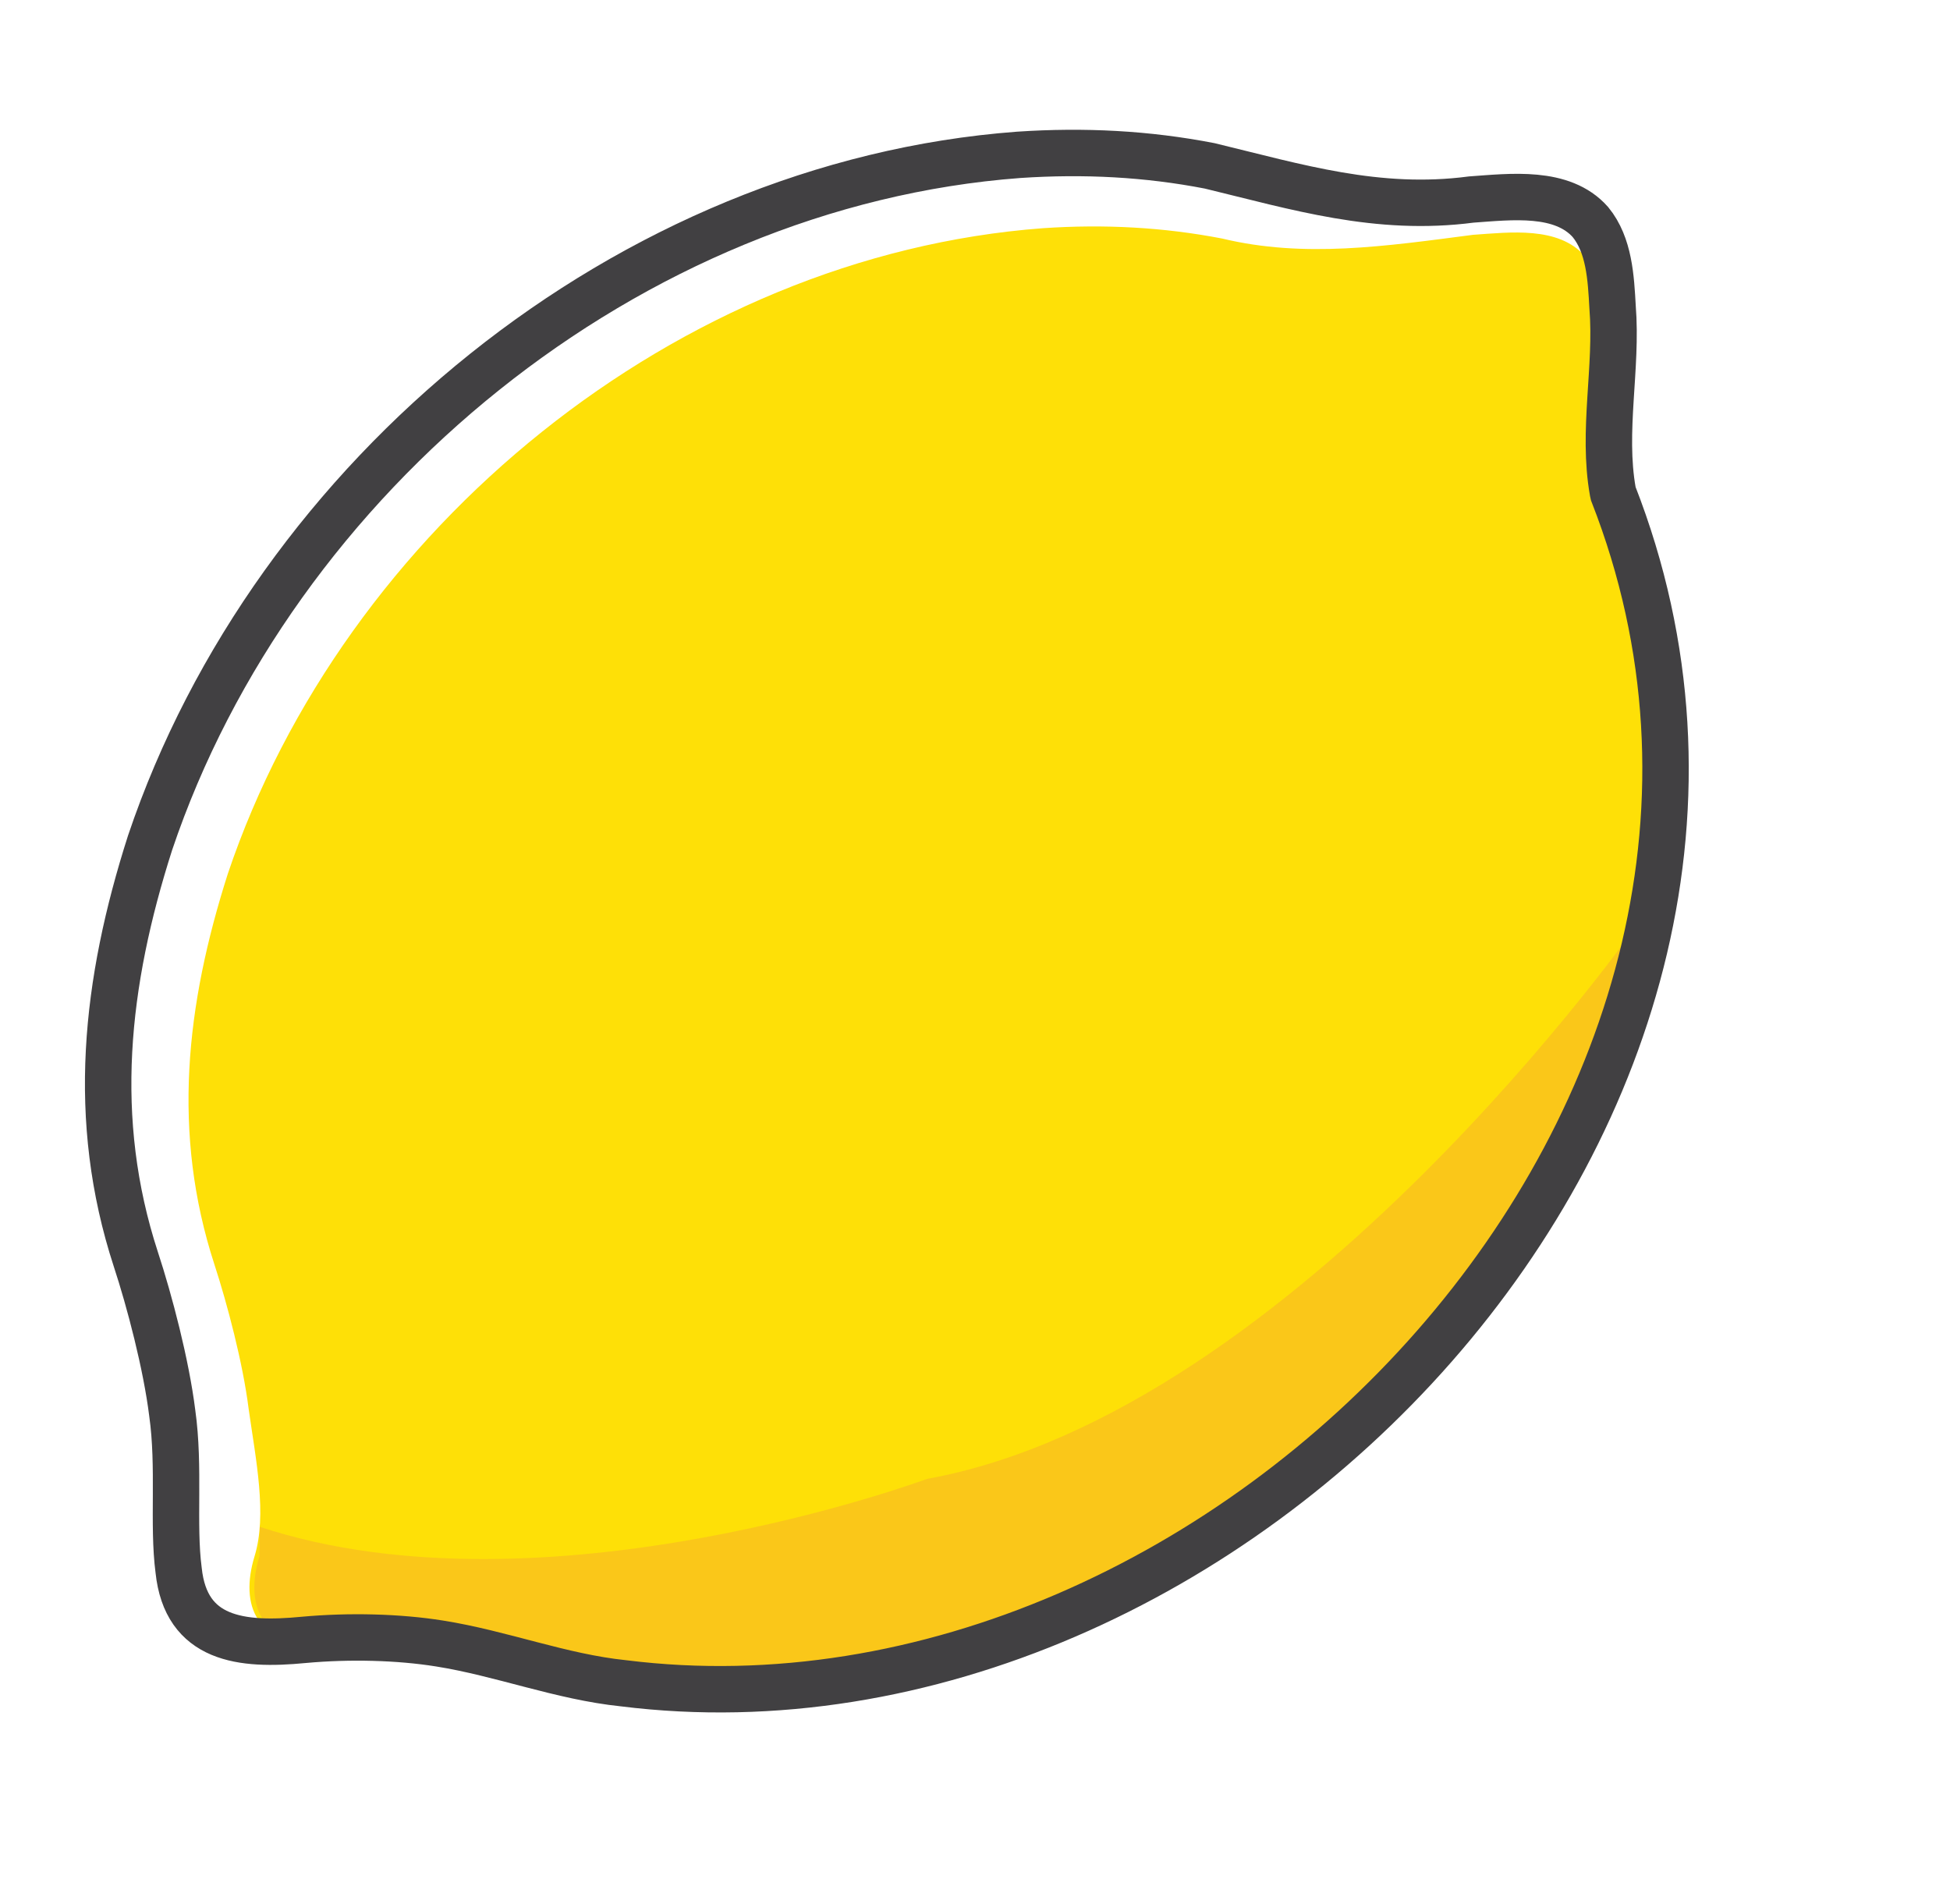
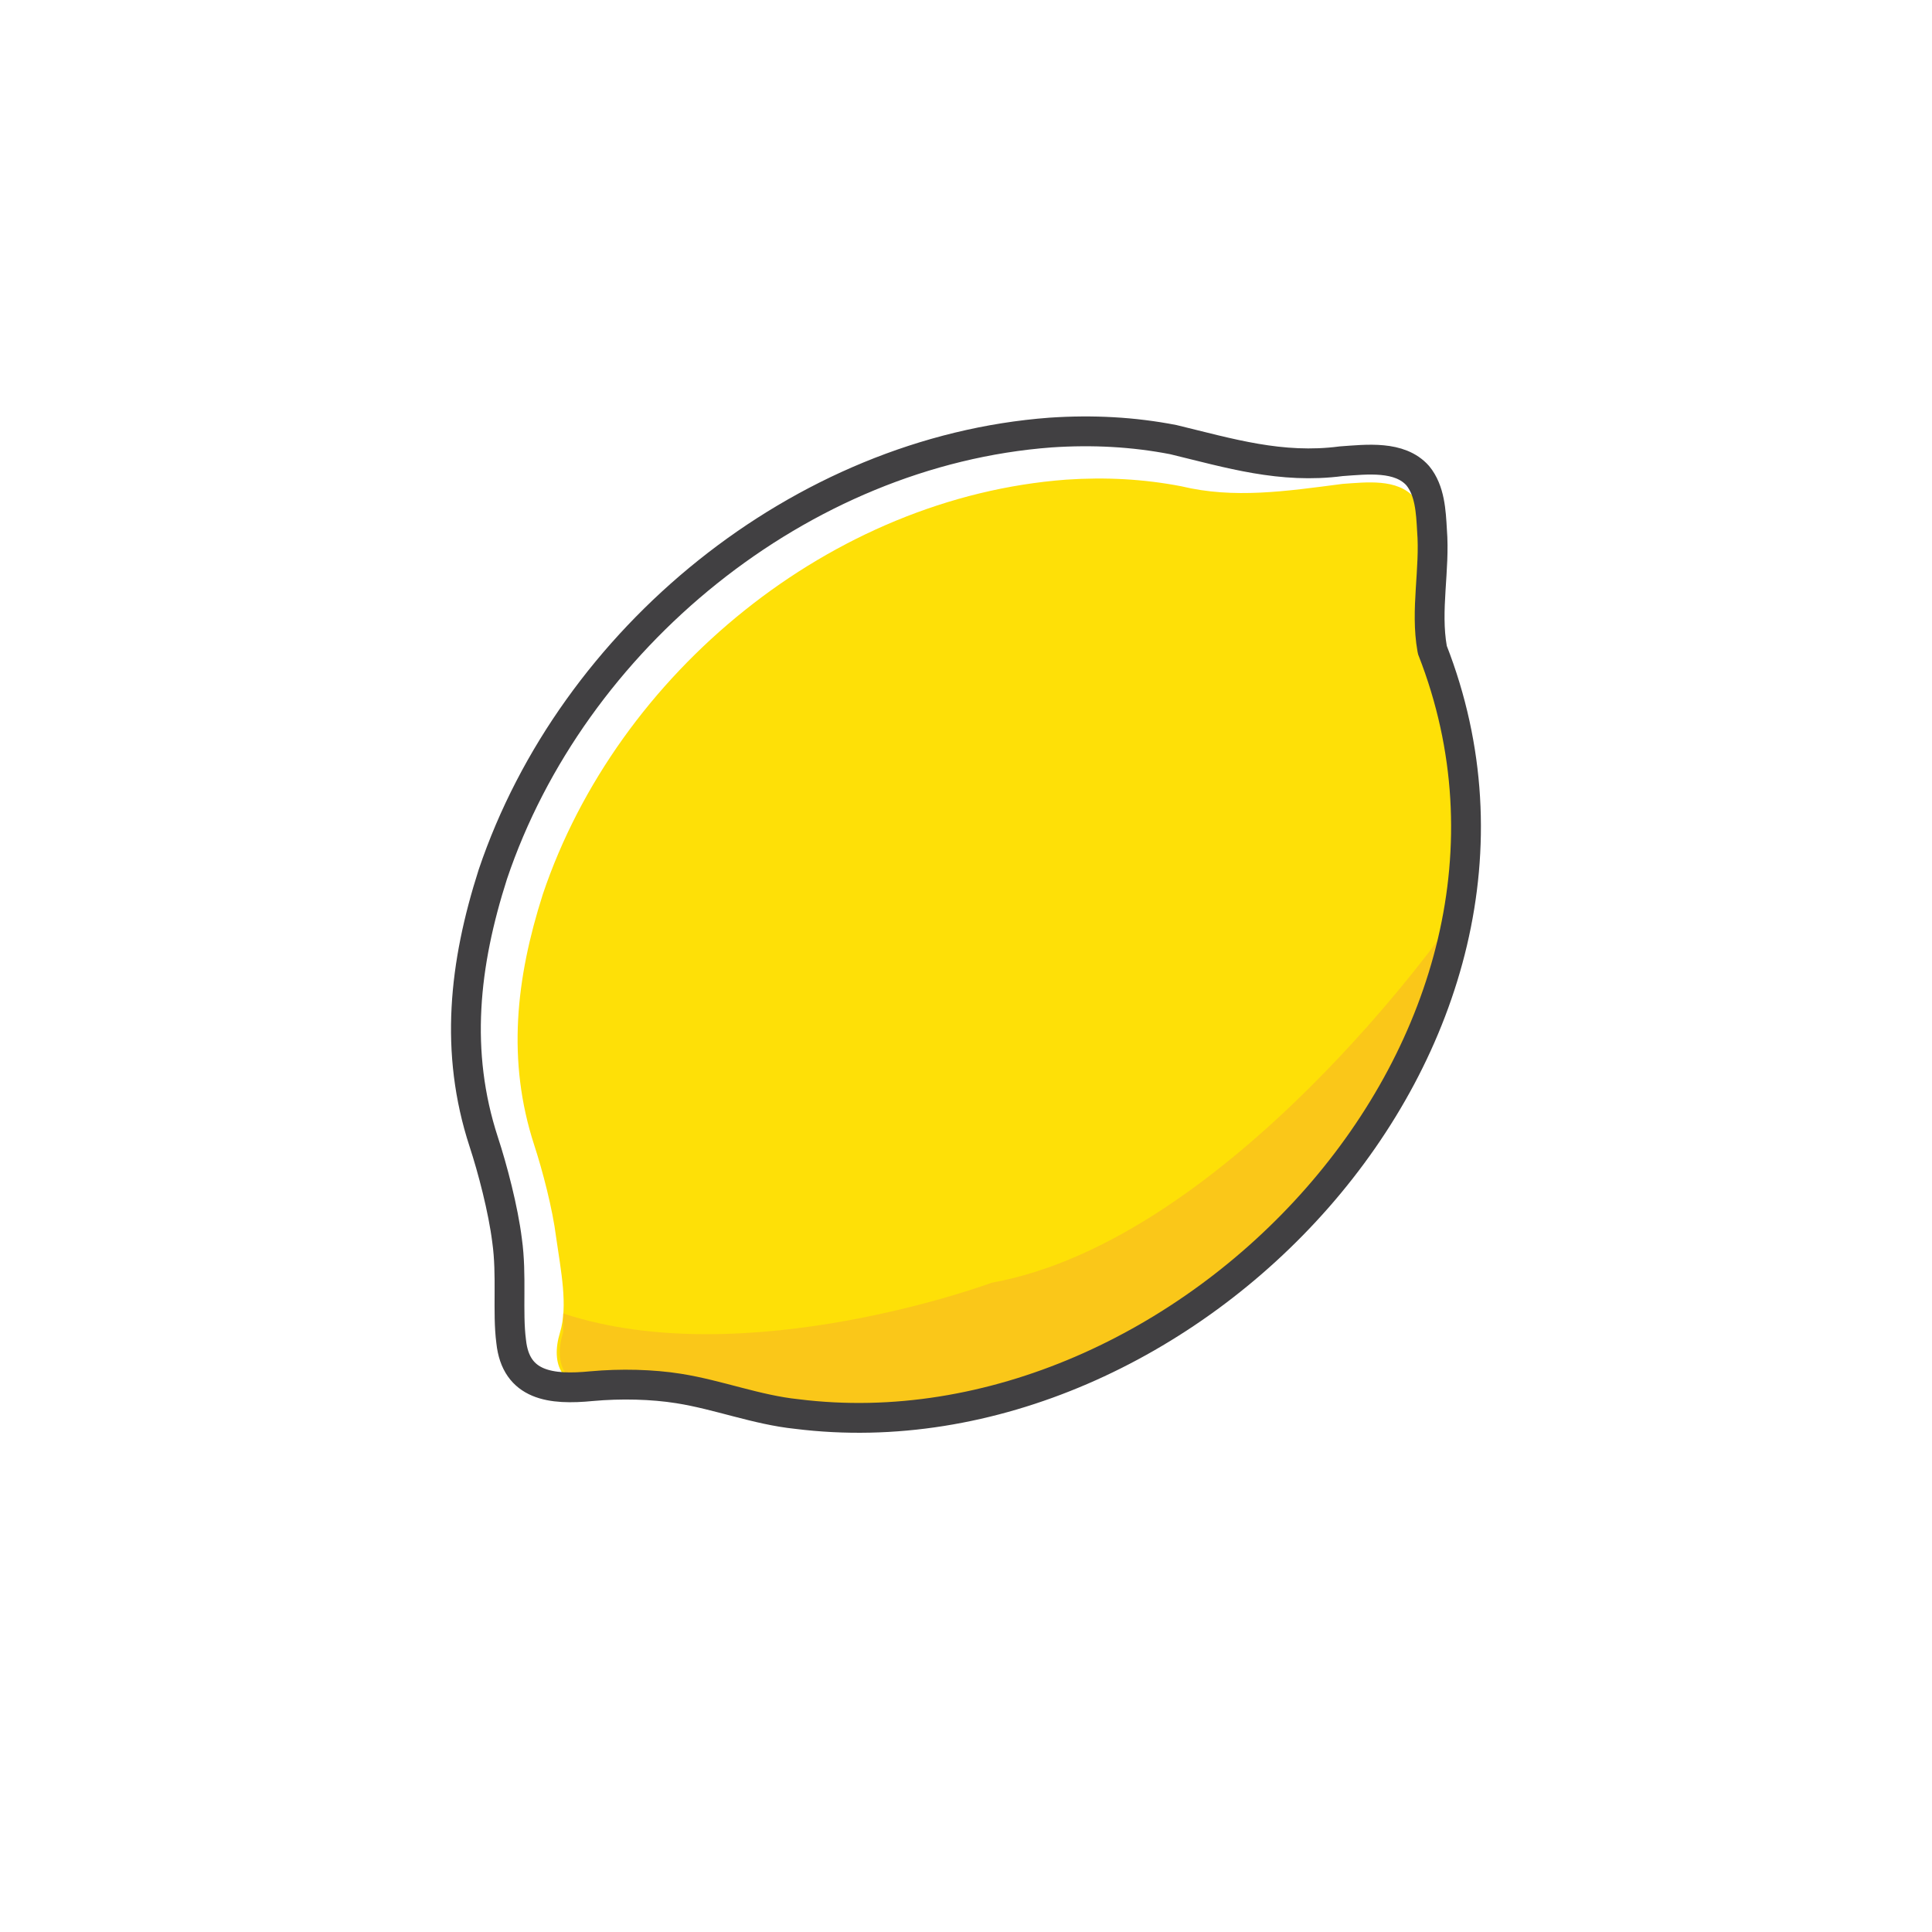
- <svg xmlns="http://www.w3.org/2000/svg" id="Layer_3" version="1.1" viewBox="0 0 168 164">
-   <defs>
-     <style>
-       .st0 {
-         fill: none;
-         stroke: #414042;
-         stroke-miterlimit: 10;
-         stroke-width: 4px;
-       }
- 
-       .st1 {
-         fill: #fac719;
-       }
- 
-       .st2 {
-         fill: #fee007;
-       }
-     </style>
-   </defs>
-   <path class="st2" d="M139.37,42.52c-.88-4.92-.66-8.66-1.05-13.59-.14-2.35-.27-5.01-1.79-6.88-2.28-2.57-6.42-2.04-9.62-1.82-7.59.99-14.56,2.02-21.62.32-5.03-.97-10.13-1.25-15.44-.89-31.49,2.36-60.2,25.89-70.22,55.61-3.62,11.32-4.84,22.35-1.16,33.66,1.11,3.4,2.46,8.52,2.95,12.44.62,4.38,1.61,9.13.51,12.71-1.31,4.29.27,7.7,5.35,7.21,3.71-.34,7.66-.23,10.96.29,5.04.8,13.08,3,18.16,3.53,48.77,6.09,102.44-54.35,83.01-102.41l-.03-.17h-.01Z" />
-   <path class="st1" d="M22.35,134.08c-1.31,4.29.27,7.7,5.35,7.21,3.71-.34,7.66-.23,10.96.29,5.04.8,13.08,3,18.16,3.53,36.37,4.54,74.93-28.96,84.4-65.69,0,0-29.48,42.22-61.35,47.99,0,0-32.93,12.24-57.49,4.13l-.02,2.54h-.01Z" />
-   <path class="st0" d="M138.95,42.35c-.93-5.24.4-10.64-.02-15.89-.14-2.51-.28-5.34-1.91-7.33-2.43-2.74-6.85-2.18-10.26-1.94-8.09,1.06-15.01-1.08-22.54-2.9-5.36-1.04-10.8-1.33-16.46-.95C54.2,15.85,23.6,40.93,12.93,72.61c-3.86,12.06-5.16,23.82-1.23,35.87,1.19,3.62,2.62,9.08,3.14,13.26.66,4.67.03,9.59.55,13.55.63,5.97,5.37,6.52,10.78,5.99,3.95-.36,8.17-.25,11.68.31,5.37.85,10.46,2.87,15.87,3.43,51.98,6.49,105.88-49.77,85.27-102.49l-.04-.18h0Z" />
+ <svg xmlns="http://www.w3.org/2000/svg" id="Layer_3" data-name="Layer 3" viewBox="0 0 259.2 259.2">
+   <path d="M192.57,87.21c-.88-4.92-.66-8.66-1.05-13.59-.14-2.35-.27-5.01-1.79-6.88-2.28-2.57-6.42-2.04-9.62-1.82-7.59.99-14.56,2.02-21.62.32-5.03-.97-10.13-1.25-15.44-.89-31.49,2.36-60.2,25.89-70.22,55.61-3.62,11.32-4.84,22.35-1.16,33.66,1.11,3.4,2.46,8.52,2.95,12.44.62,4.38,1.61,9.13.51,12.71-1.31,4.29.27,7.7,5.35,7.21,3.71-.34,7.66-.23,10.96.29,5.04.8,13.08,3,18.16,3.53,48.77,6.09,102.44-54.35,83.01-102.41l-.03-.17Z" fill="#fee007" />
+   <path d="M75.54,178.76c-1.31,4.29.27,7.7,5.35,7.21,3.71-.34,7.66-.23,10.96.29,5.04.8,13.08,3,18.16,3.53,36.37,4.54,74.93-28.96,84.4-65.69,0,0-29.48,42.22-61.35,47.99,0,0-32.93,12.24-57.49,4.13l-.02,2.54Z" fill="#fac719" />
+   <path d="M192.14,87.04c-.93-5.24.4-10.64-.02-15.89-.14-2.51-.28-5.34-1.91-7.33-2.43-2.74-6.85-2.18-10.26-1.94-8.09,1.06-15.01-1.08-22.54-2.9-5.36-1.04-10.8-1.33-16.46-.95-33.56,2.51-64.16,27.59-74.83,59.27-3.86,12.06-5.16,23.82-1.23,35.87,1.19,3.62,2.62,9.08,3.14,13.26.66,4.67.03,9.59.55,13.55.63,5.97,5.37,6.52,10.78,5.99,3.95-.36,8.17-.25,11.68.31,5.37.85,10.46,2.87,15.87,3.43,51.98,6.49,105.88-49.77,85.27-102.49l-.04-.18Z" fill="none" stroke="#414042" stroke-miterlimit="10" stroke-width="4" />
</svg>
